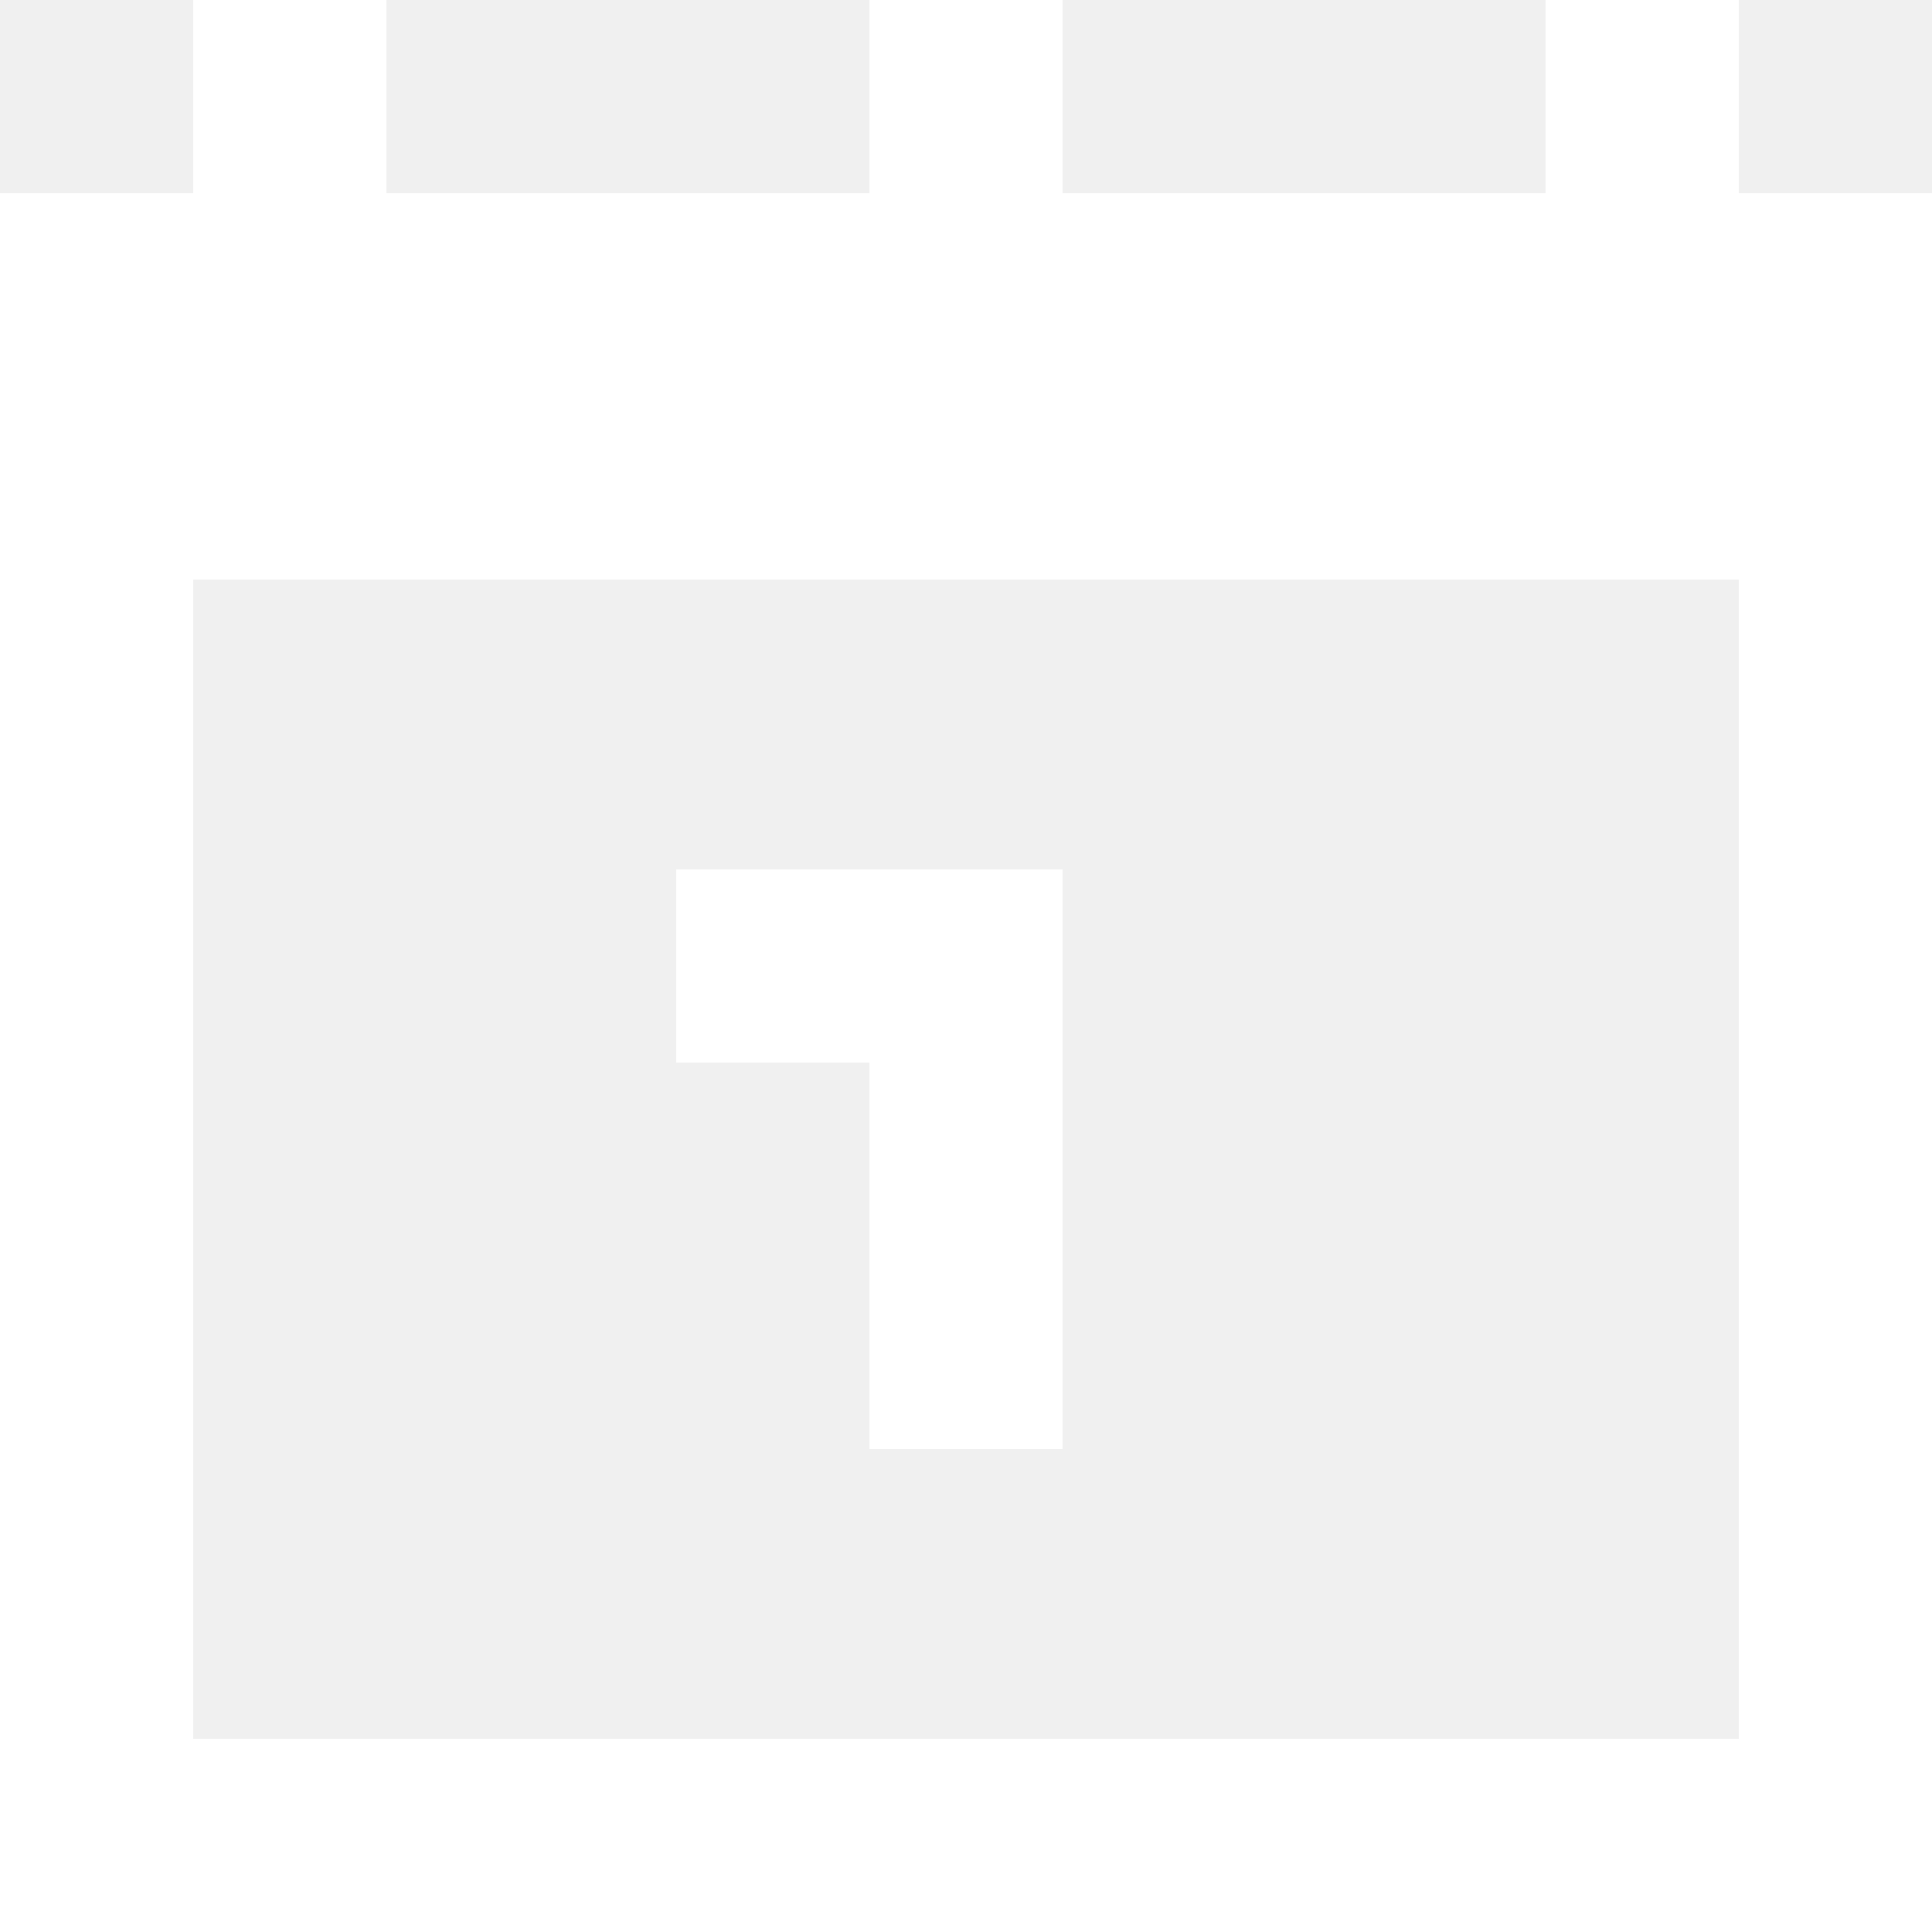
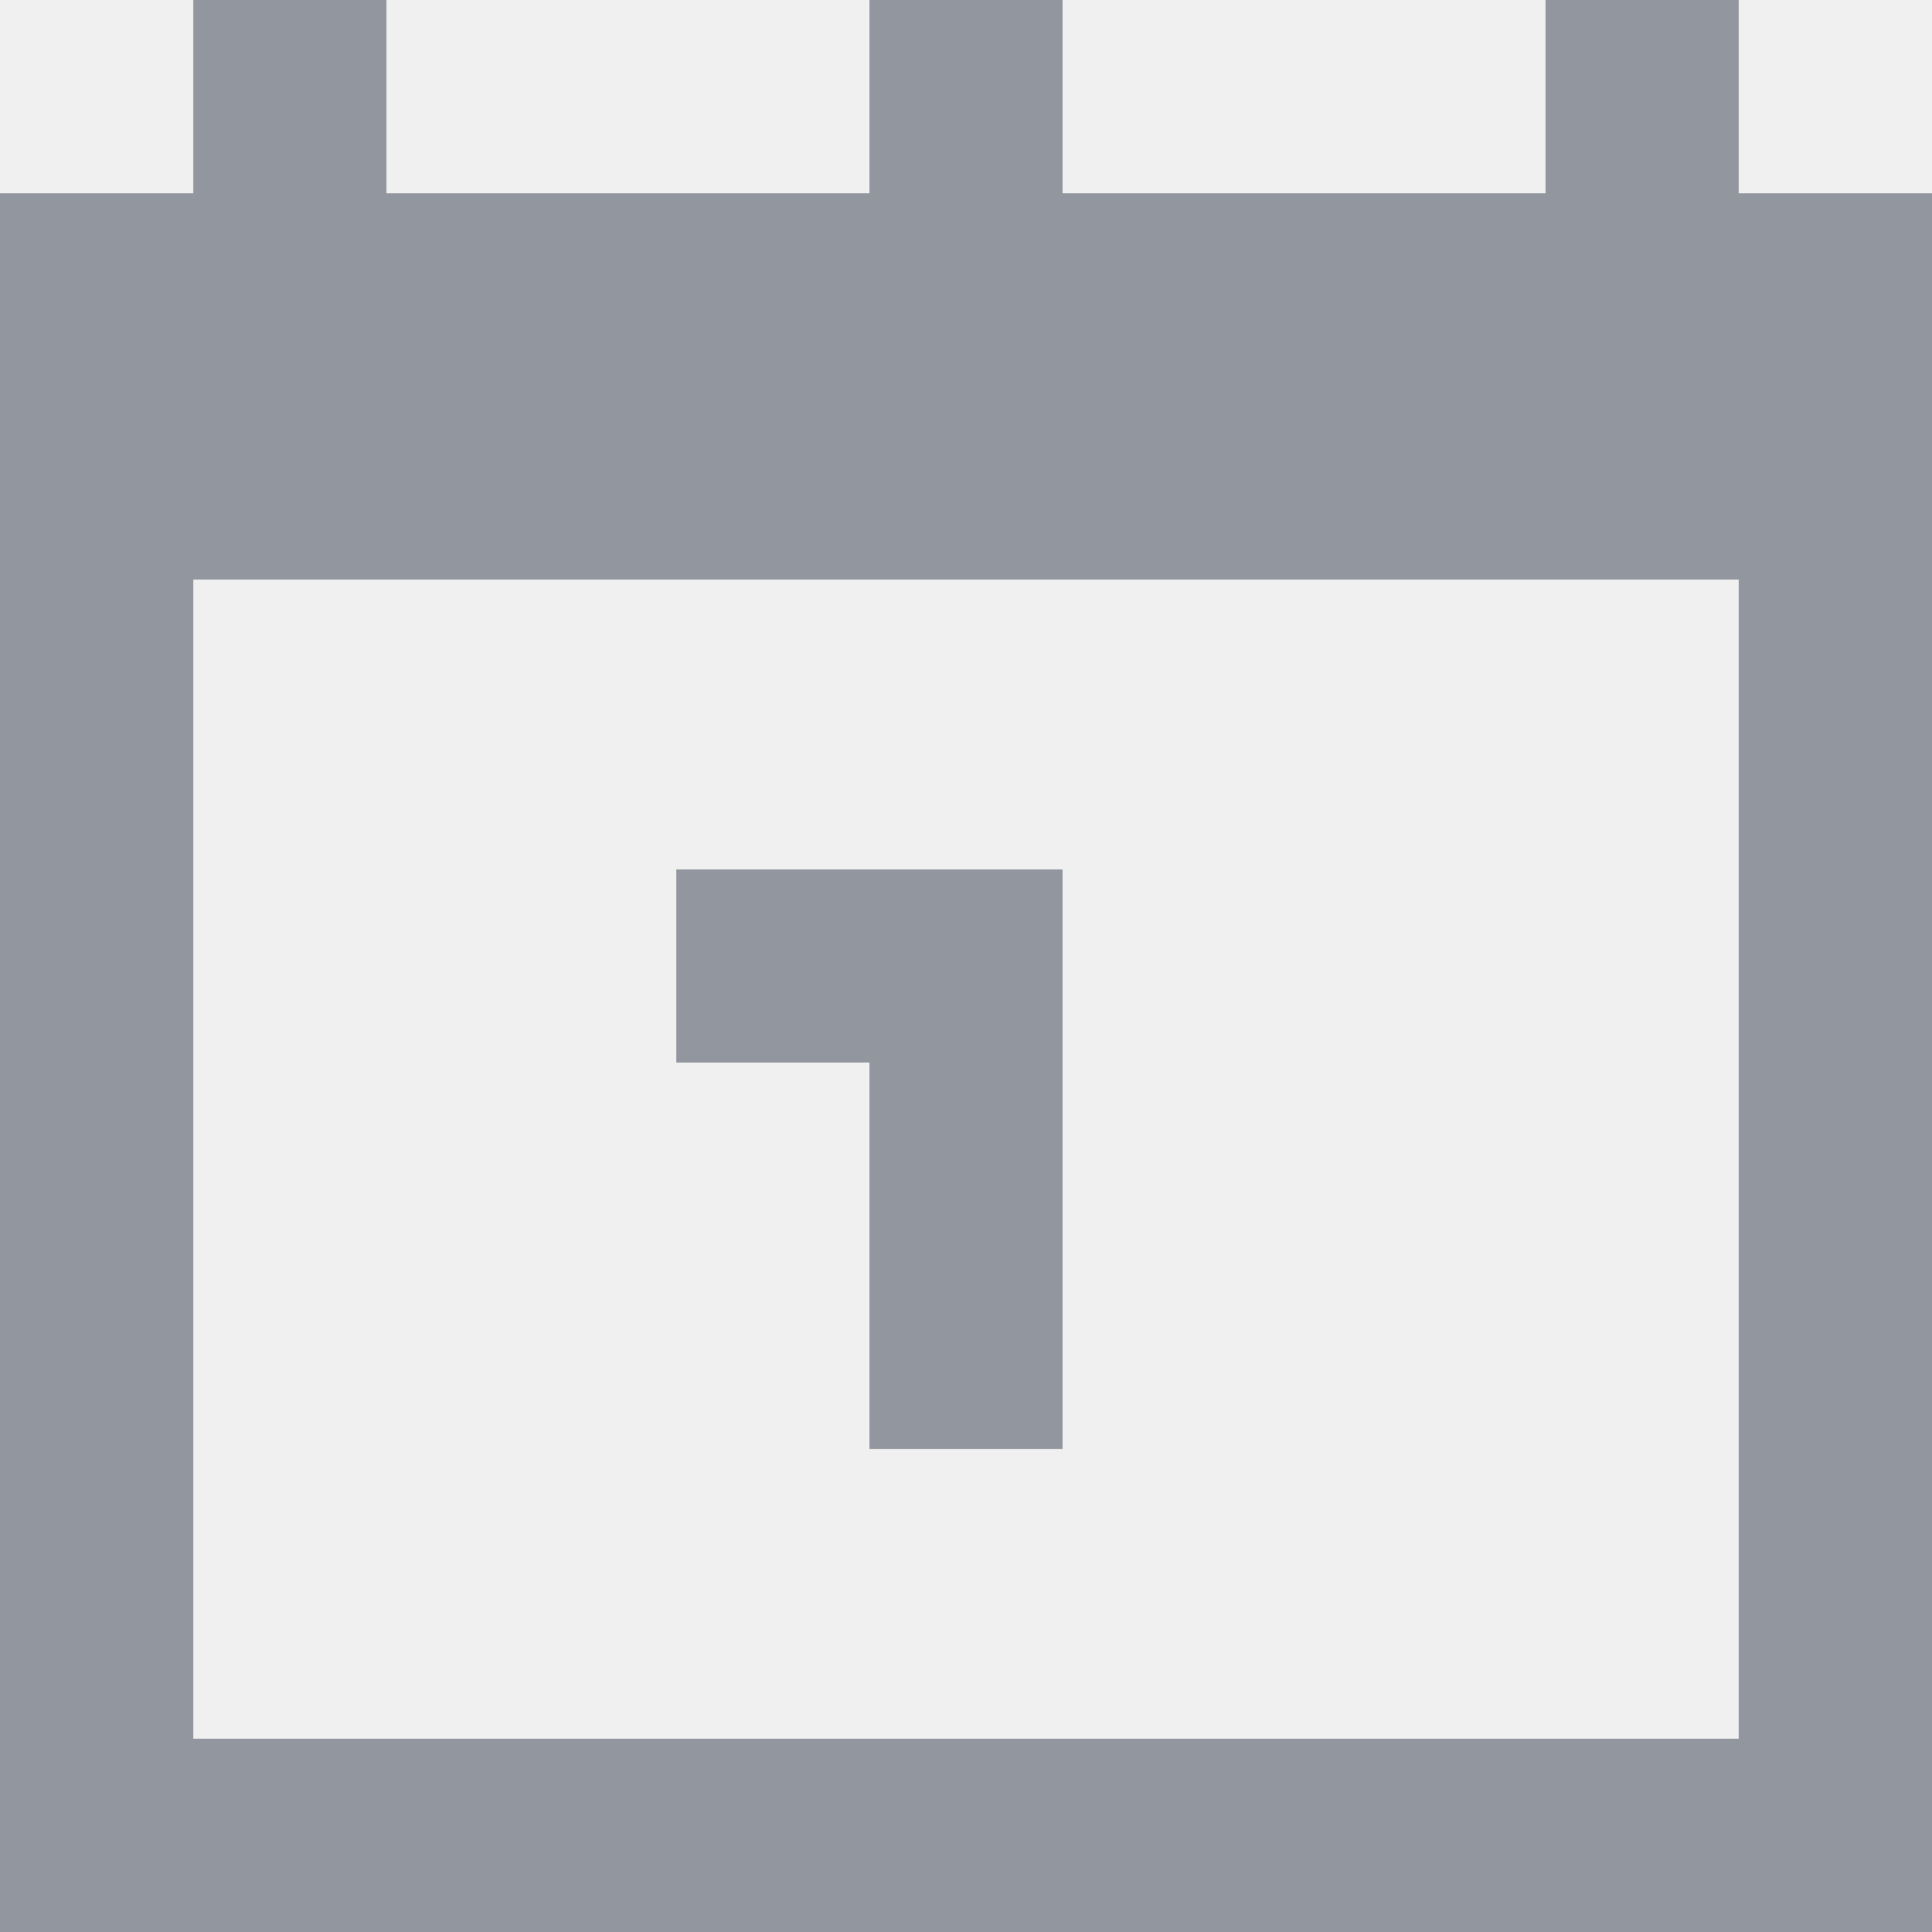
<svg xmlns="http://www.w3.org/2000/svg" width="20" height="20" viewBox="0 0 20 20">
-   <path d="M9 11H7V9h4v6H9v-4zm-7 7h16V6H2v12zM18 2V0h-2v2h-5V0H9v2H4V0H2v2H0v18h20V2h-2z" fill="#FFFFFF" fill-rule="evenodd" />
+   <path d="M9 11H7V9h4v6H9v-4zm-7 7h16V6H2v12zM18 2V0h-2v2h-5V0H9v2H4V0H2v2H0v18h20V2h-2z" fill="#92969E" fill-rule="evenodd" />
</svg>
